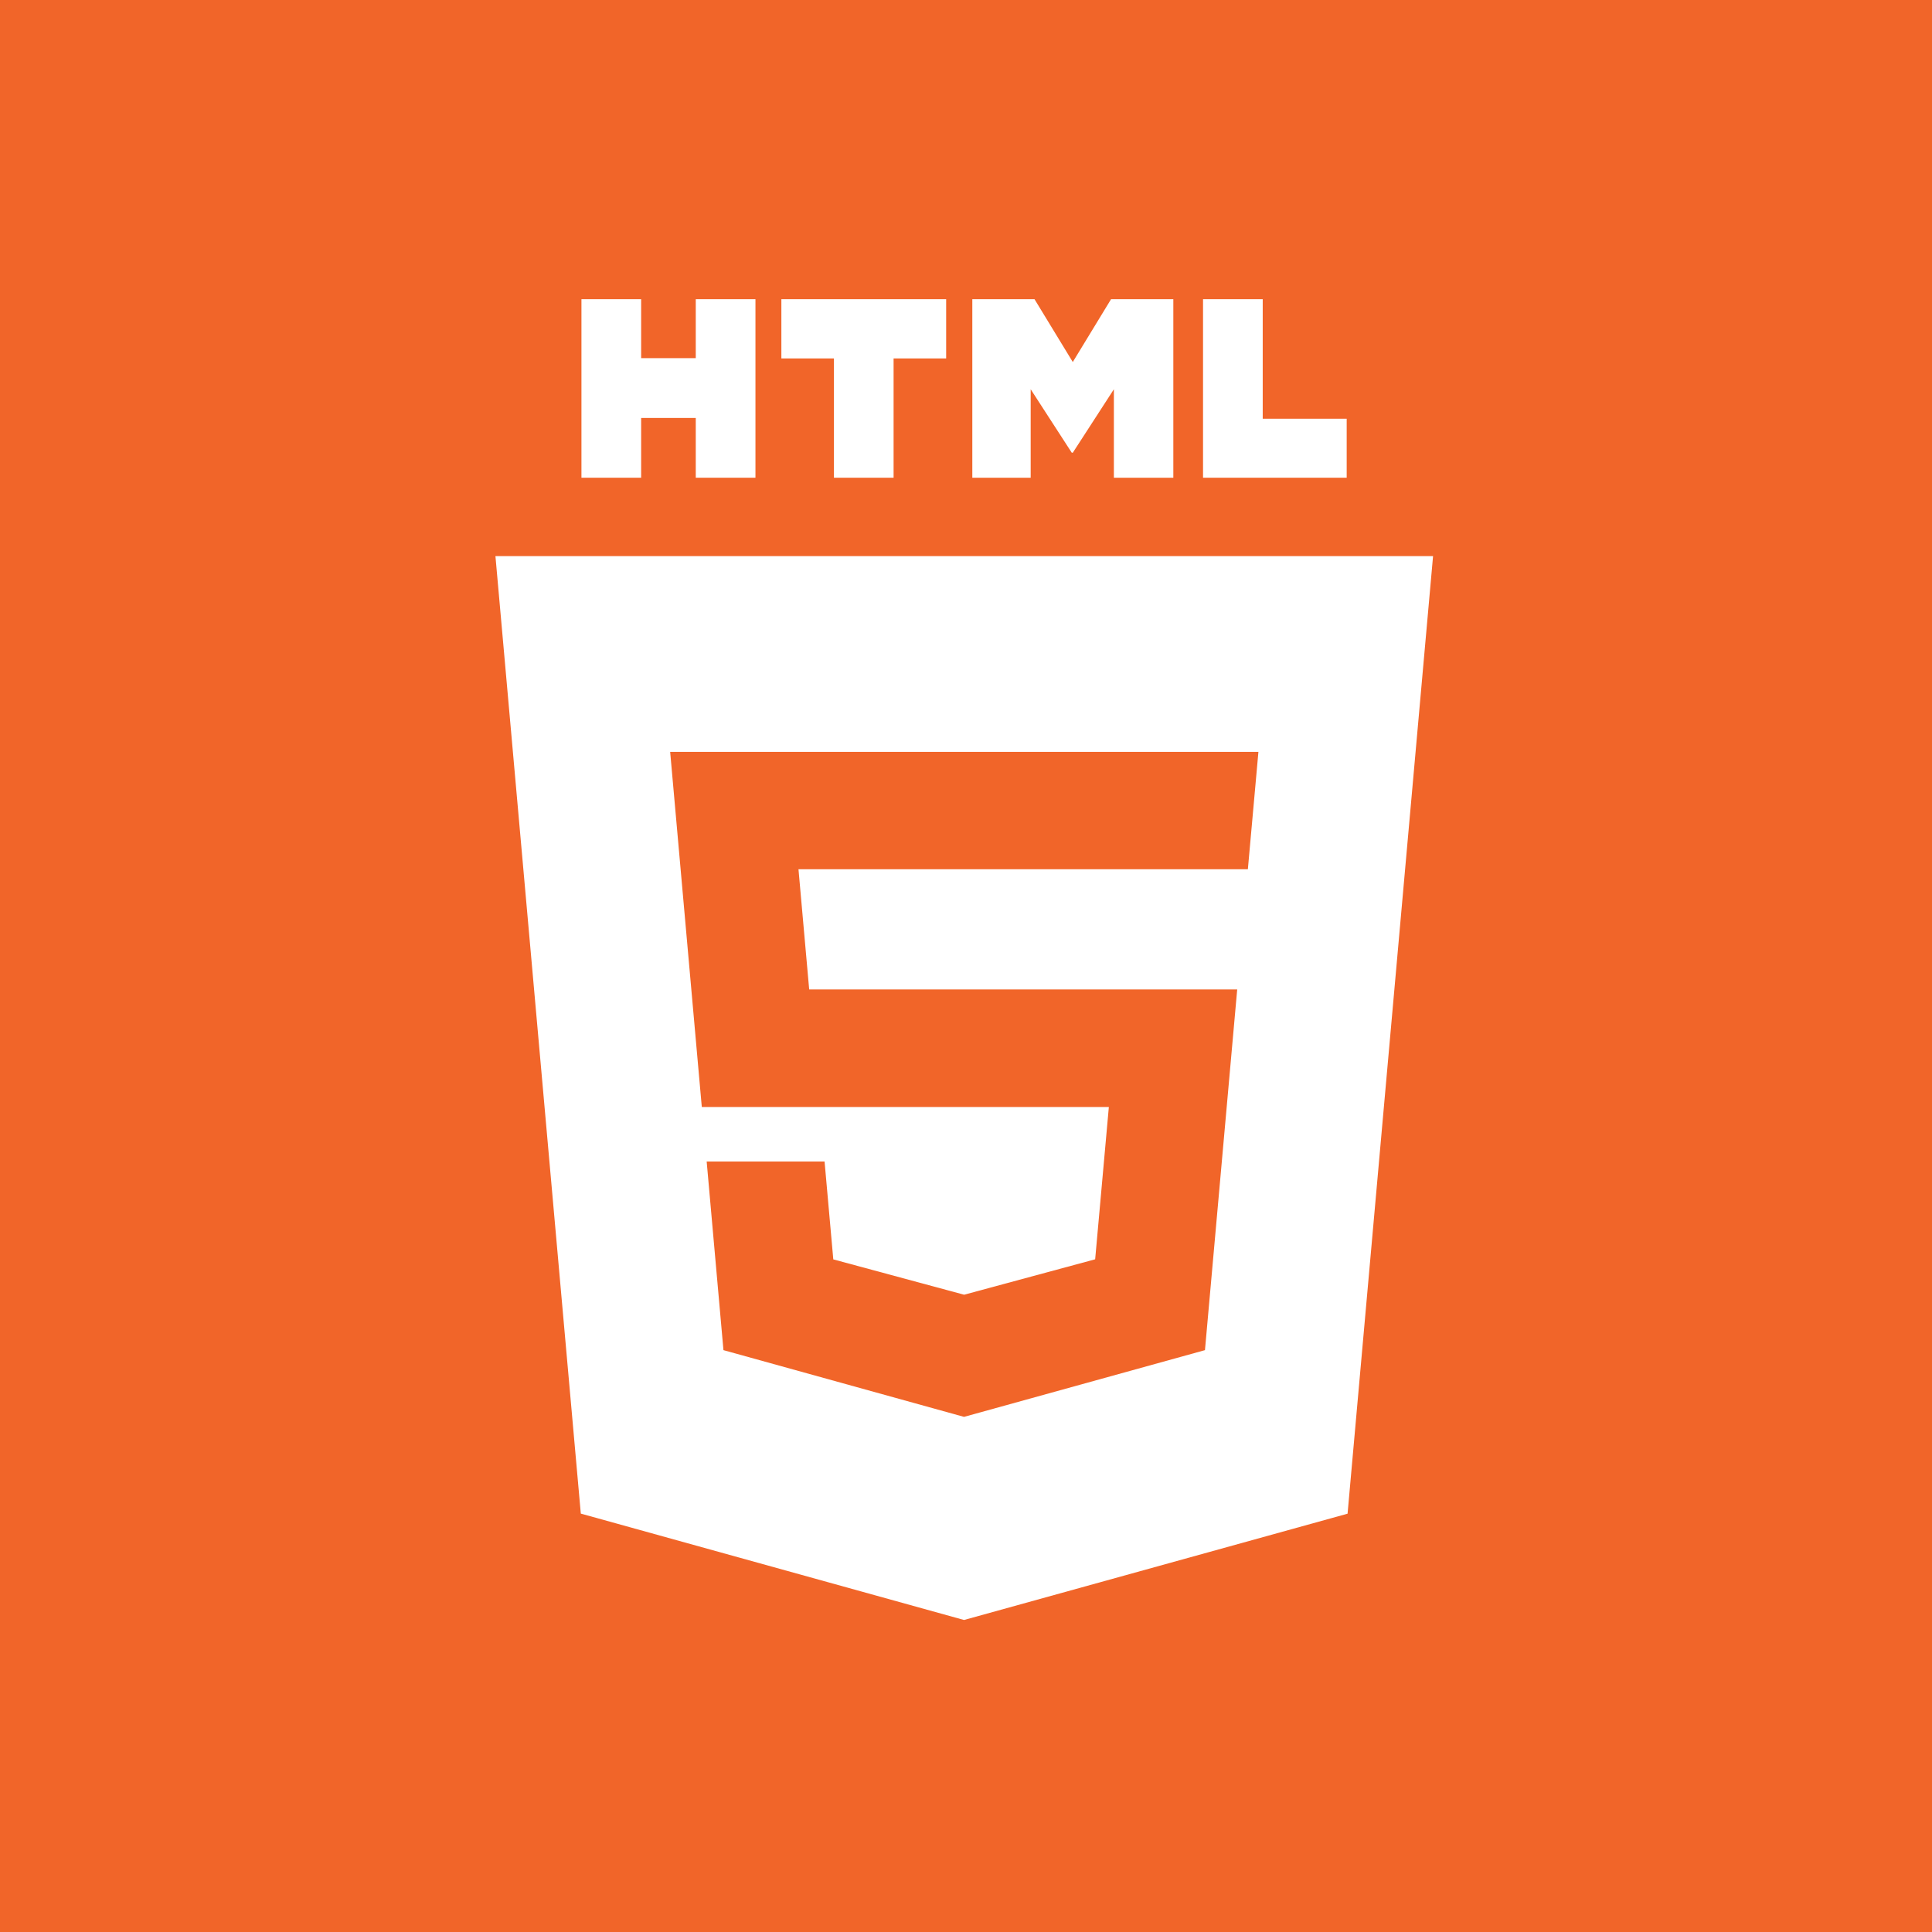
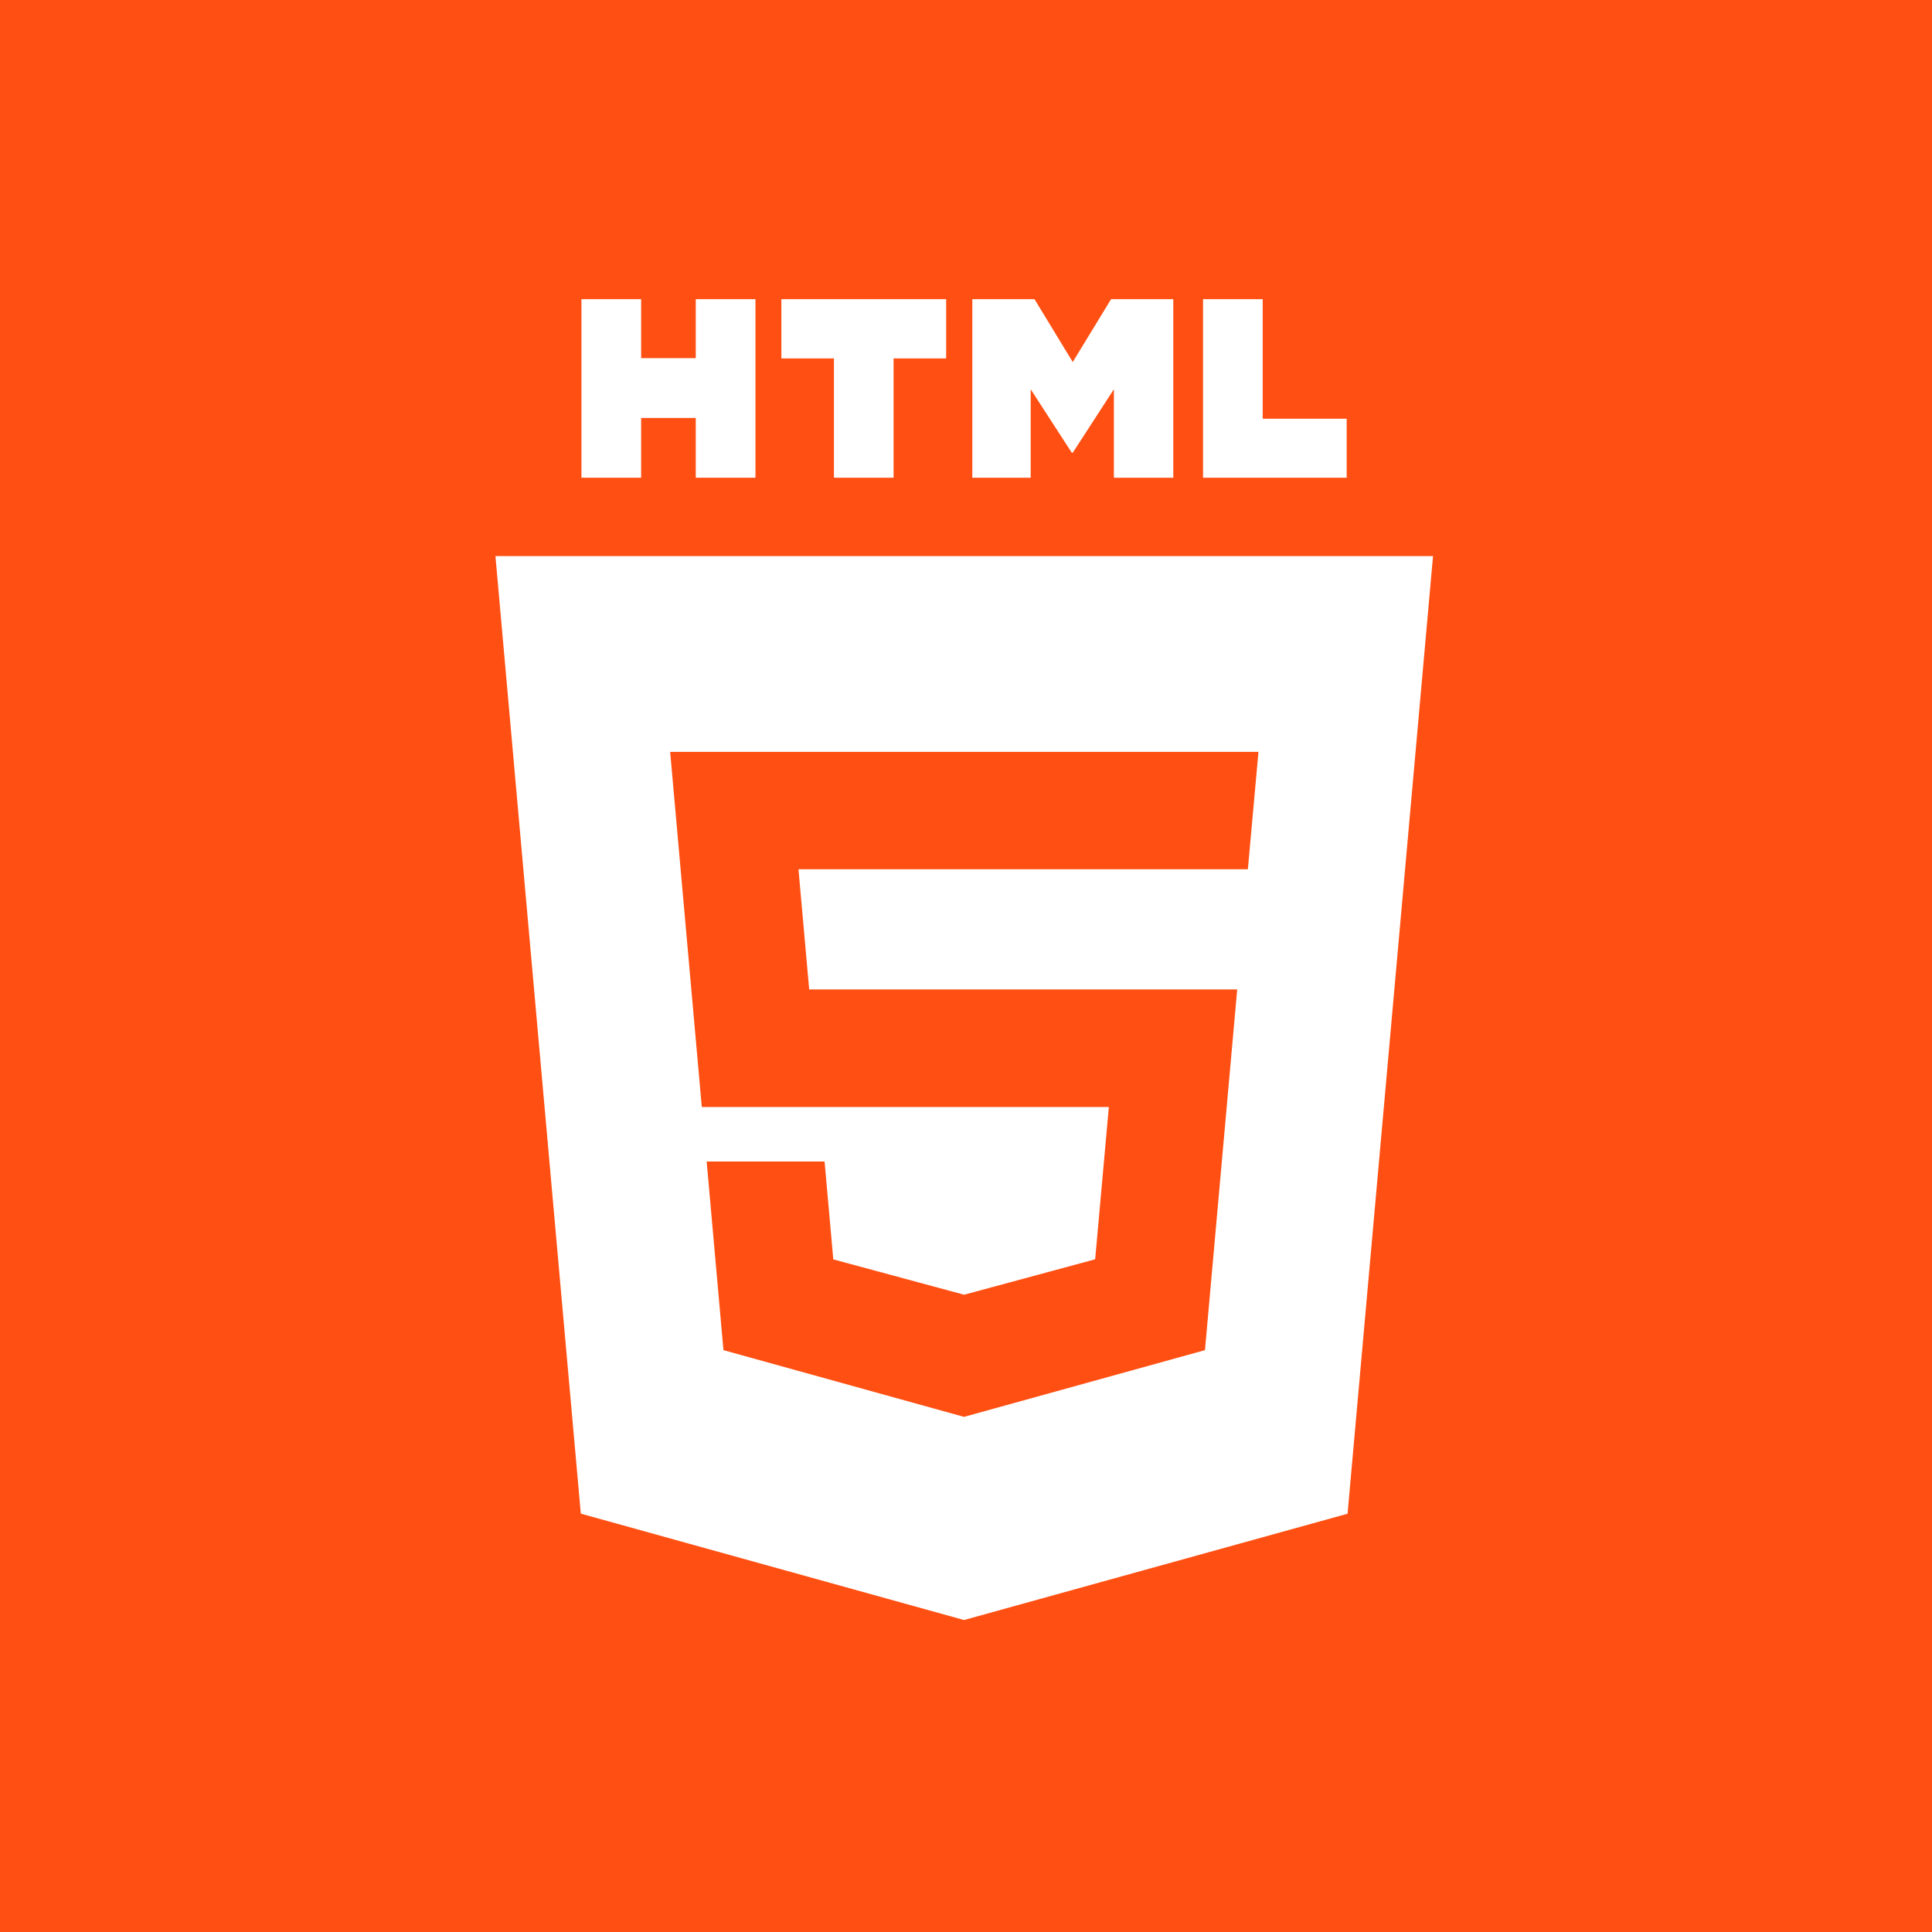
<svg xmlns="http://www.w3.org/2000/svg" version="1.1" id="Layer_1" x="0px" y="0px" width="48px" height="48px" viewBox="0 0 48 48" enable-background="new 0 0 48 48" xml:space="preserve">
-   <rect fill="#F16529" width="48" height="48" />
+   <rect fill="#FF4F12" width="48" height="48" />
  <g>
-     <polygon fill="#FFFFFF" enable-background="new    " points="15.929,10.384 17.286,10.384 17.286,11.869 18.769,11.869    18.769,7.433 17.286,7.433 17.286,8.898 15.929,8.898 15.929,7.433 14.446,7.433 14.446,11.869 15.929,11.869  " />
-     <polygon fill="#FFFFFF" enable-background="new    " points="20.719,11.869 22.201,11.869 22.201,8.905 23.507,8.905 23.507,7.433    19.413,7.433 19.413,8.905 20.719,8.905  " />
-     <polygon fill="#FFFFFF" enable-background="new    " points="25.607,9.671 26.628,11.248 26.653,11.248 27.674,9.671    27.674,11.869 29.151,11.869 29.151,7.433 27.604,7.433 26.653,8.994 25.702,7.433 24.157,7.433 24.157,11.869 25.607,11.869  " />
-     <polygon fill="#FFFFFF" enable-background="new    " points="33.458,10.403 31.372,10.403 31.372,7.433 29.889,7.433    29.889,11.869 33.458,11.869  " />
-     <path fill="#FFFFFF" enable-background="new    " d="M12.309,13.816l2.121,23.789l9.521,2.643l9.529-2.641l2.124-23.791H12.309z    M31.003,21.596h-7.046h-4.119l0.266,2.987h3.854h6.78l-0.801,8.961L23.957,35.2l-0.005,0.002l-5.978-1.658l-0.417-4.687h2.929   l0.217,2.432l3.25,0.878l0.004-0.001l0,0l3.252-0.879l0.34-3.784h-3.592l0,0h-6.521l-0.786-8.823h7.308h7.307L31.003,21.596z" />
+     <polygon fill="#FFFFFF" points="15.929,10.384 17.286,10.384 17.286,11.869 18.769,11.869 18.769,7.433 17.286,7.433 17.286,8.898    15.929,8.898 15.929,7.433 14.446,7.433 14.446,11.869 15.929,11.869  " />
+     <polygon fill="#FFFFFF" points="20.719,11.869 22.201,11.869 22.201,8.905 23.507,8.905 23.507,7.433 19.413,7.433 19.413,8.905    20.719,8.905  " />
+     <polygon fill="#FFFFFF" points="25.607,9.671 26.628,11.248 26.652,11.248 27.674,9.671 27.674,11.869 29.15,11.869 29.15,7.433    27.604,7.433 26.652,8.994 25.702,7.433 24.157,7.433 24.157,11.869 25.607,11.869  " />
+     <polygon fill="#FFFFFF" points="33.458,10.403 31.372,10.403 31.372,7.433 29.889,7.433 29.889,11.869 33.458,11.869  " />
+     <path fill="#FFFFFF" d="M12.309,13.816l2.121,23.79l9.521,2.643l9.529-2.641l2.123-23.792H12.309z M31.003,21.596h-7.046h-4.119   l0.266,2.987h3.854h6.78l-0.801,8.961l-5.98,1.656l-0.005,0.002l-5.978-1.658l-0.417-4.687h2.929l0.217,2.432l3.25,0.878   l0.004-0.001l0,0l3.252-0.879l0.34-3.784h-3.592l0,0h-6.521L16.65,18.68h7.308h7.308L31.003,21.596z" />
  </g>
</svg>
